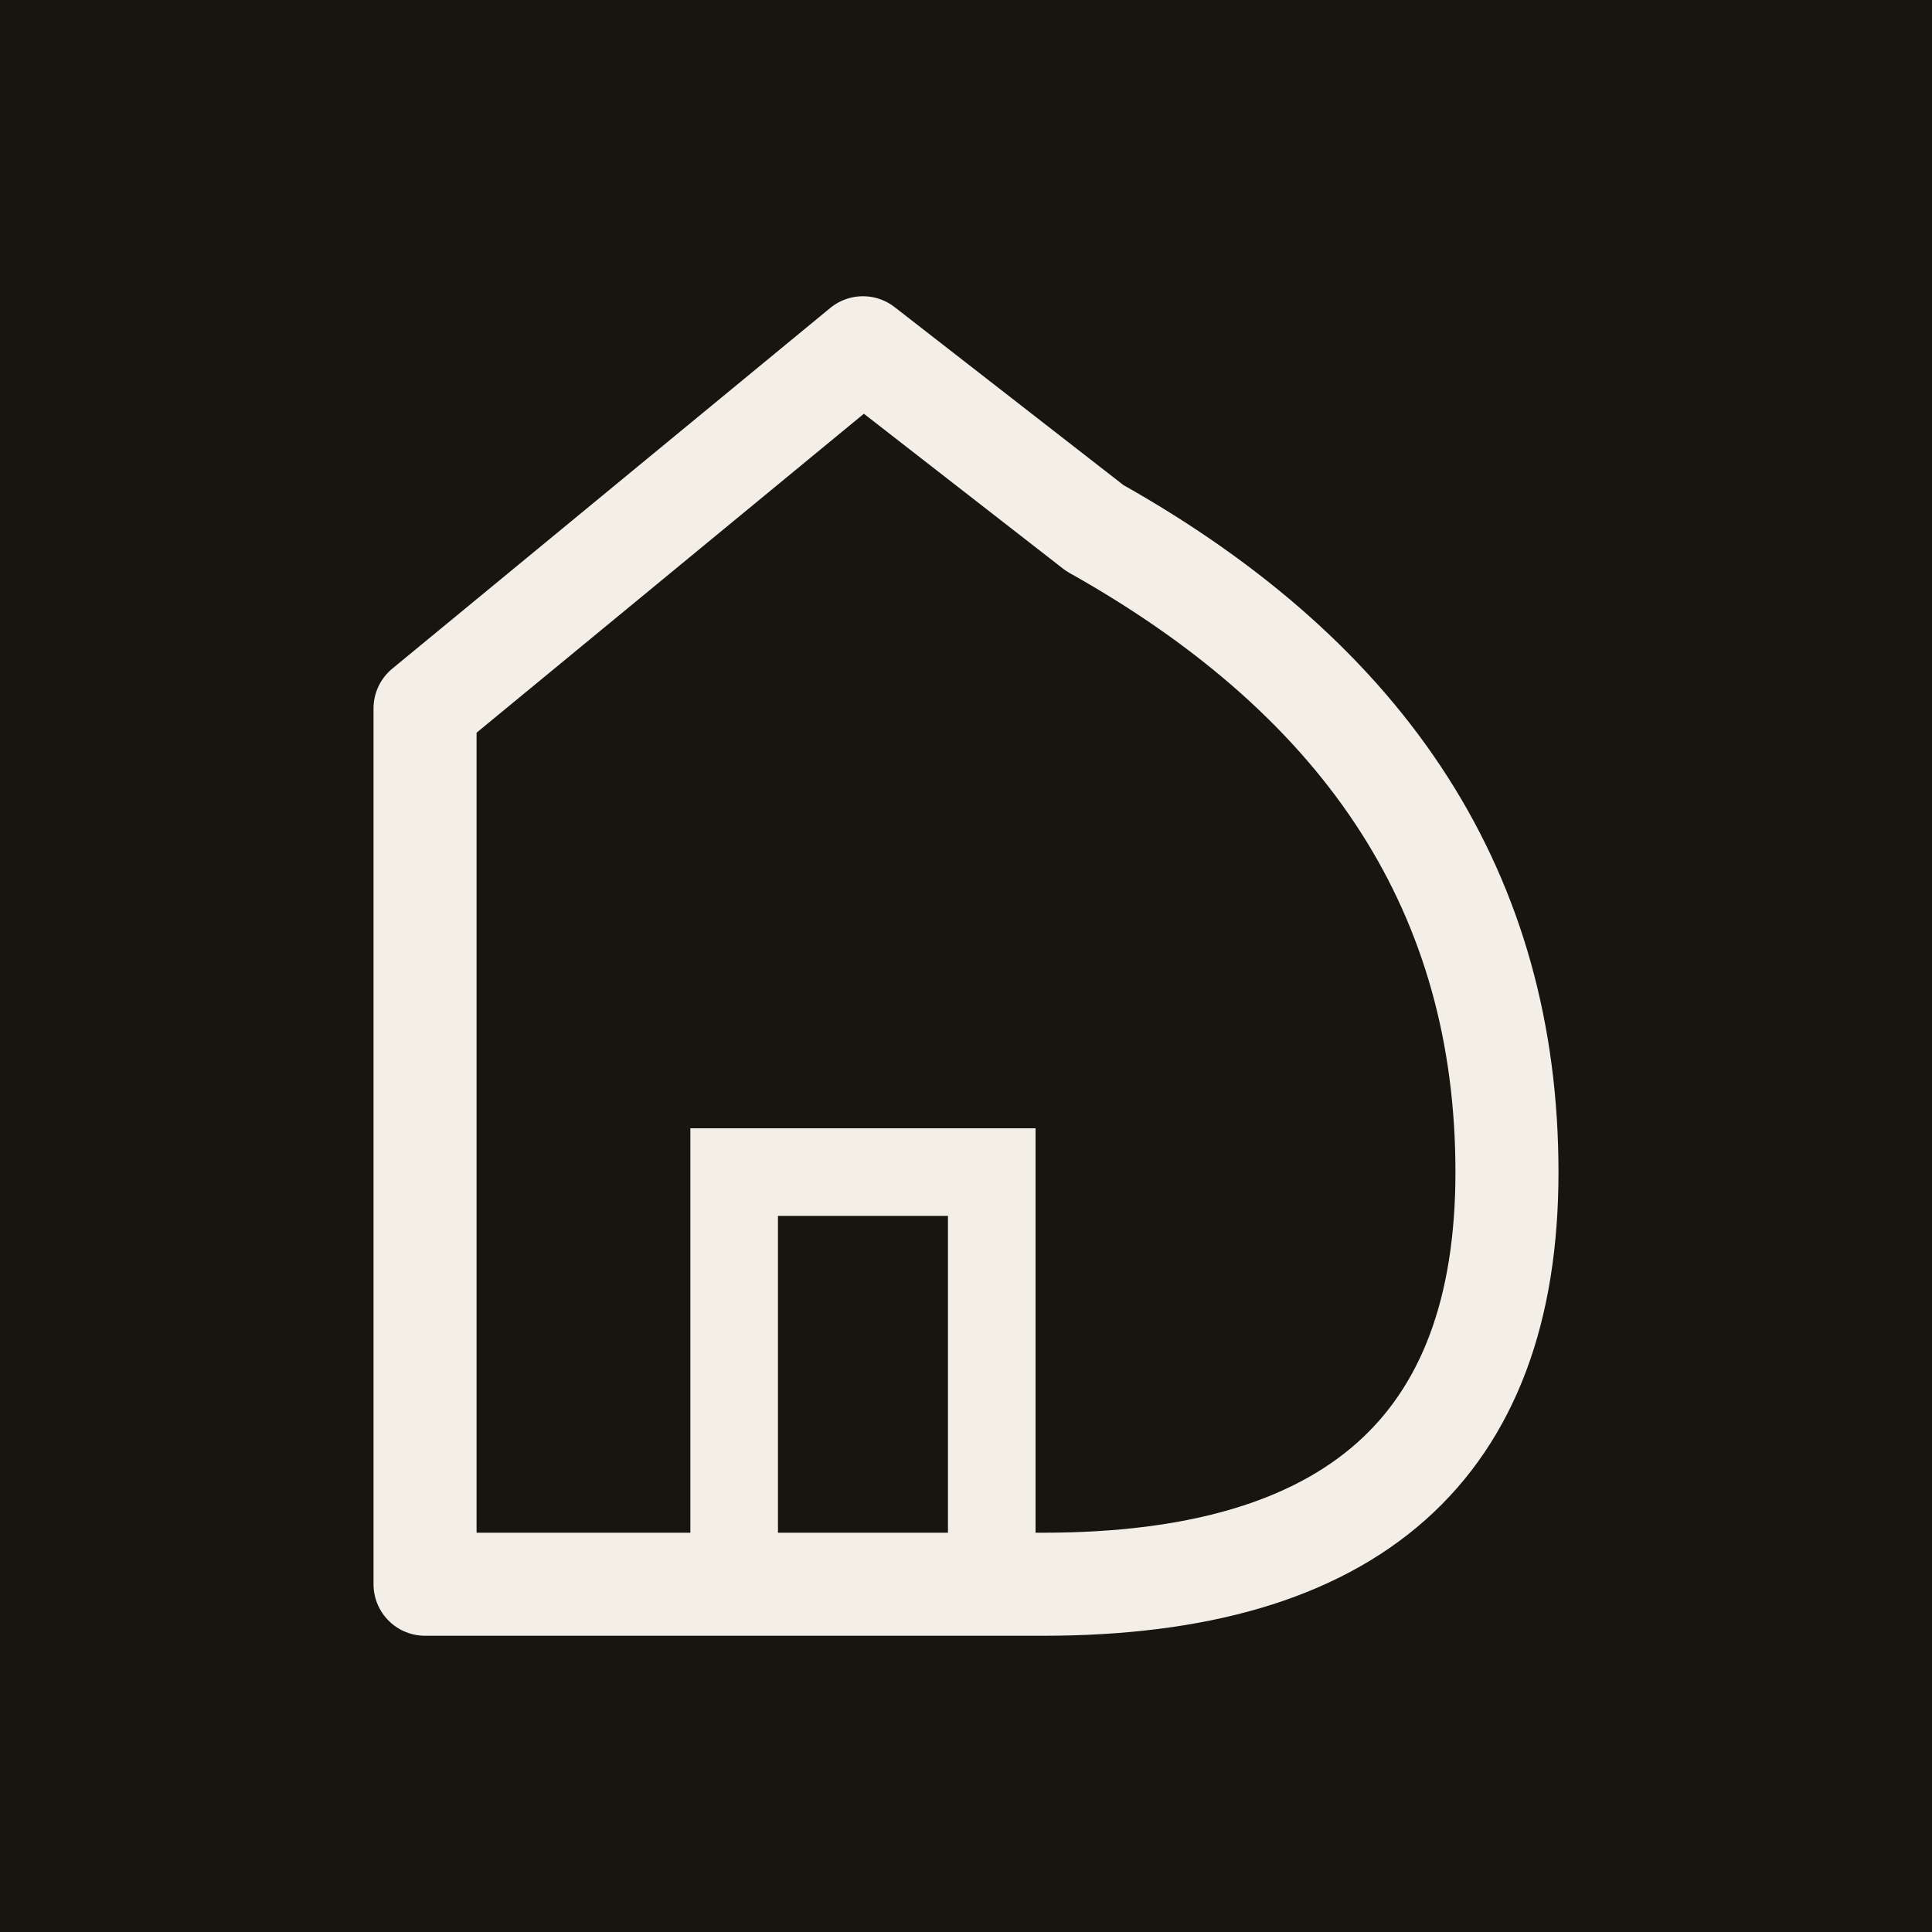
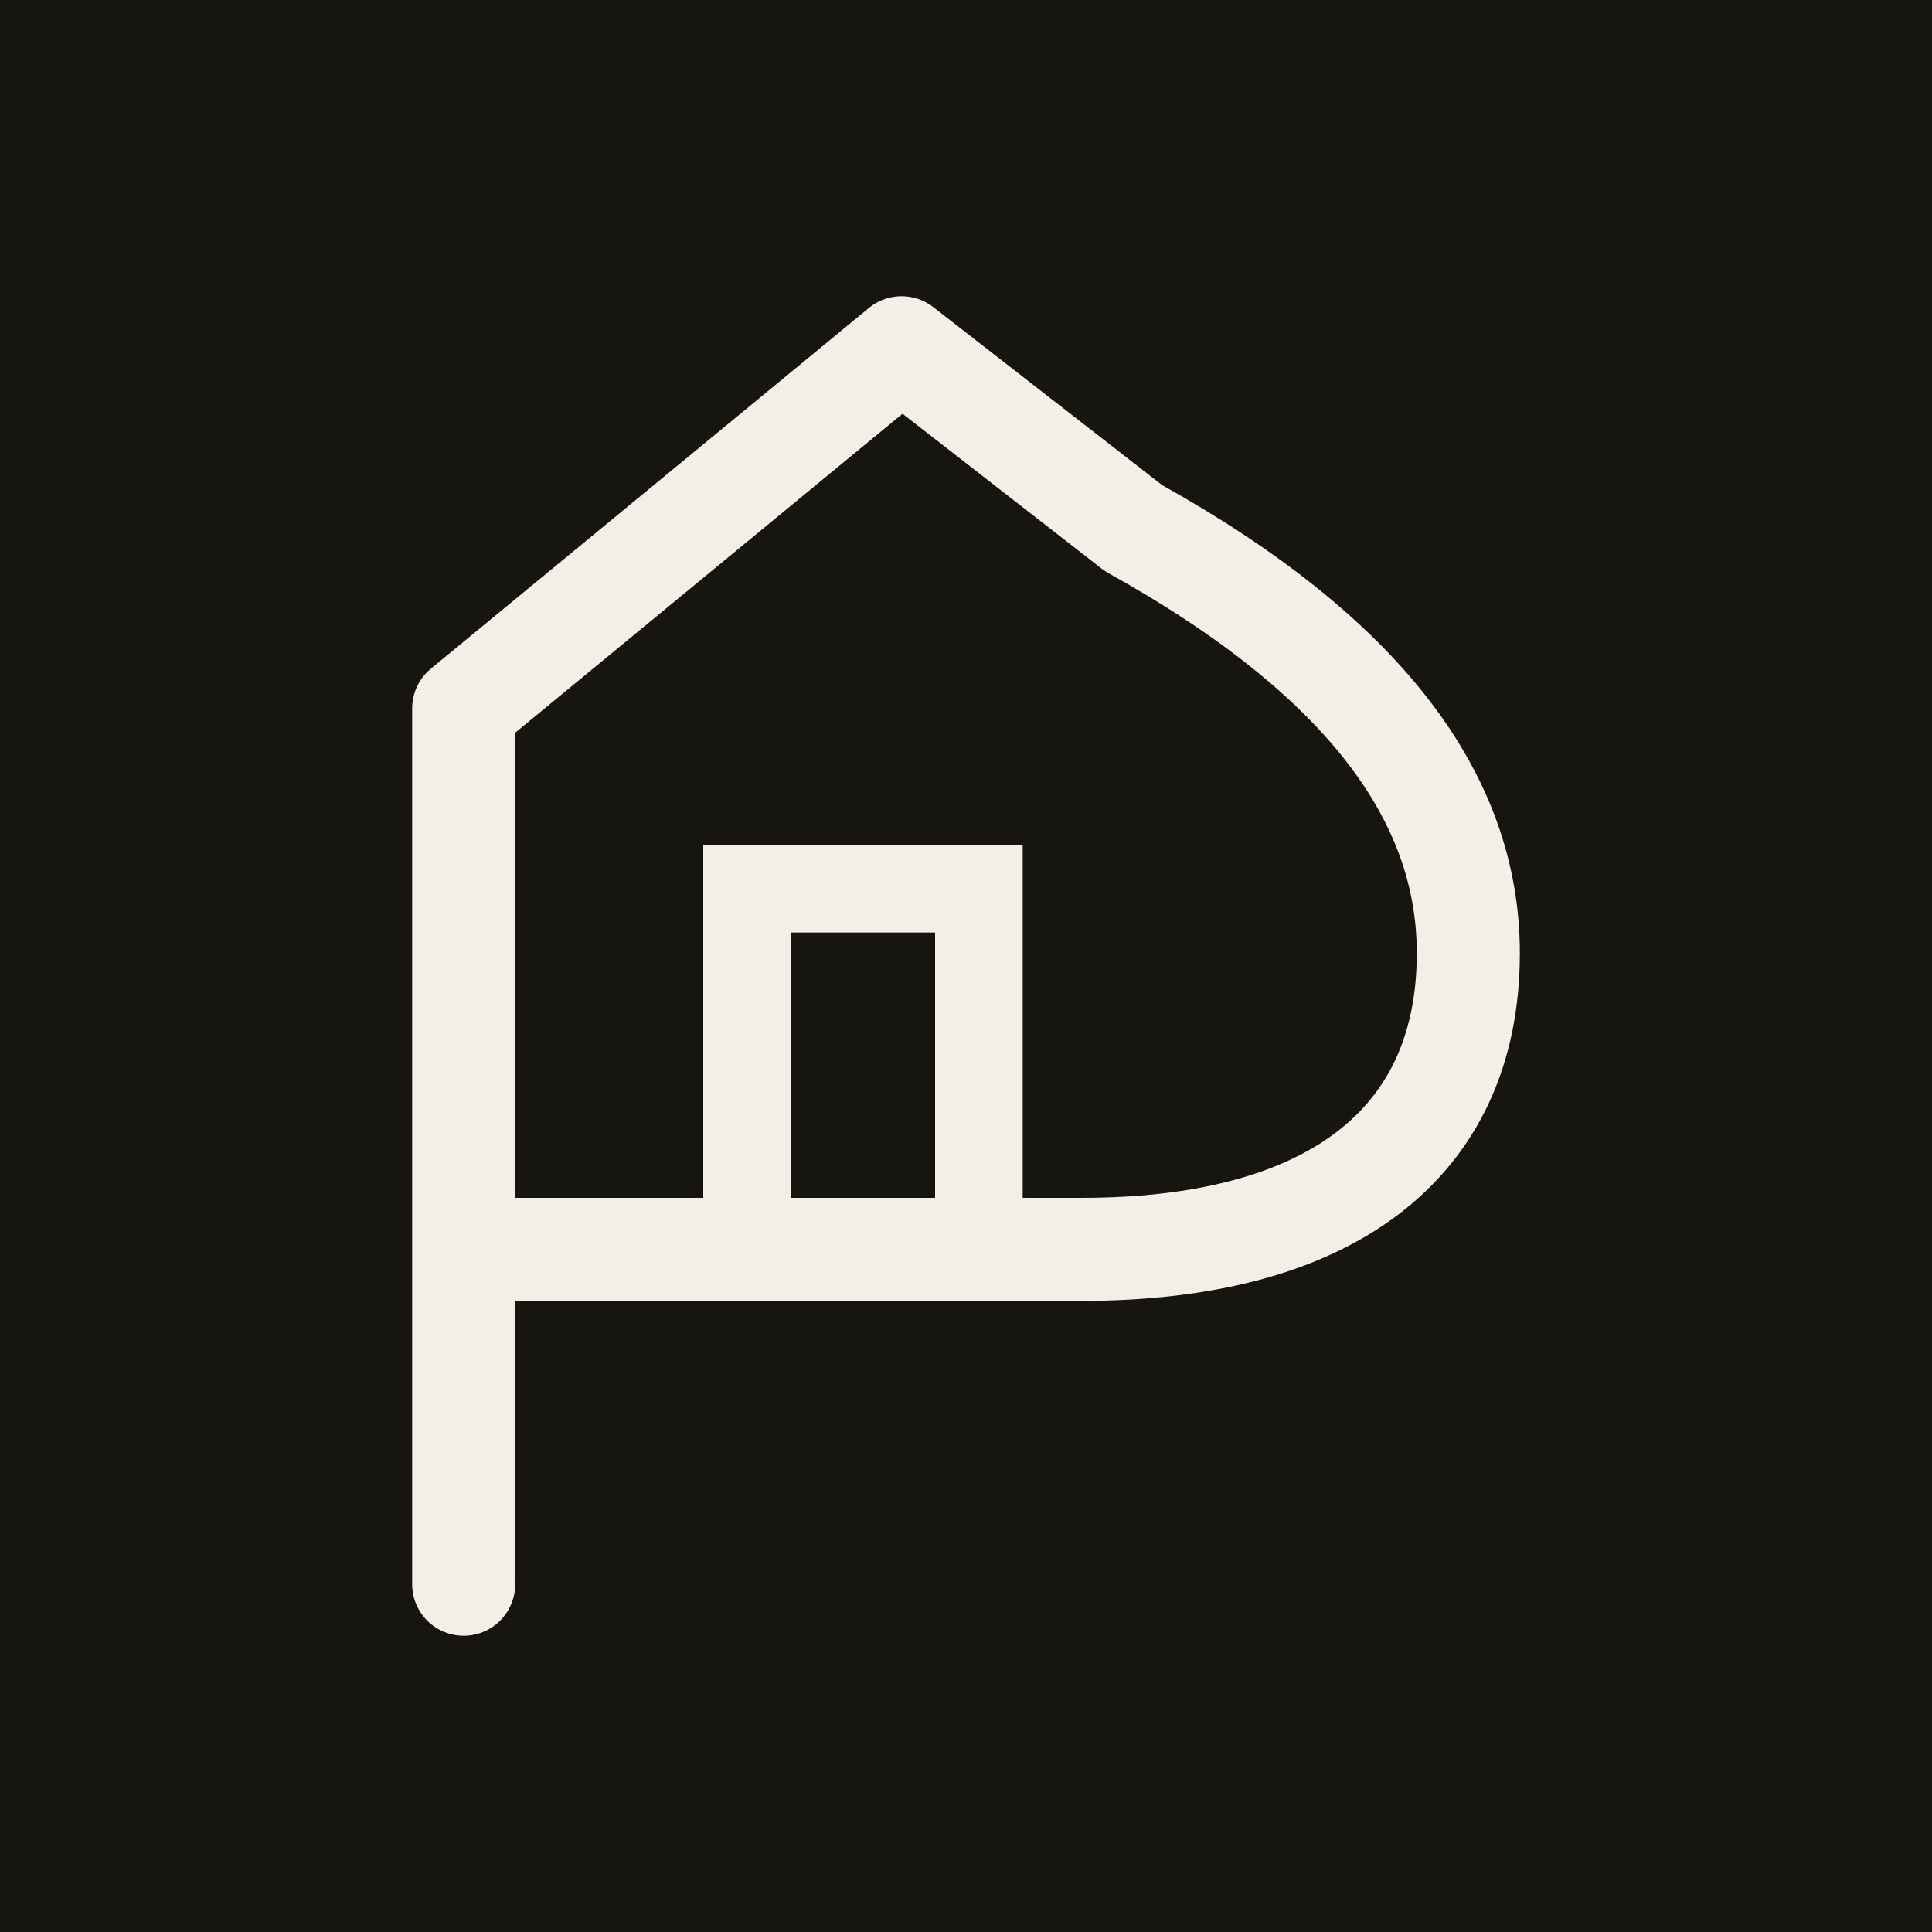
<svg xmlns="http://www.w3.org/2000/svg" viewBox="0 0 48 48">
  <rect width="48" height="48" fill="#16150f" />
-   <g transform="translate(-75 -6) scale(1)" fill="none" stroke="#f3efe6" stroke-width="4" stroke-linejoin="round">
-     <path d="M78 54 V20 L95 6 L104 13 C114.7 19 120 27.3 120 38 C120 48.7 114 54 102 54 Z" transform="translate(99 30) scale(.64) translate(-99 -30)" />
-     <rect x="90" y="38" width="10" height="16" stroke-width="3.4" stroke-linejoin="miter" transform="translate(99 30) scale(.64) translate(-99 -30)" />
+   <g transform="translate(-73.5 -6) scale(1)" fill="none" stroke="#f3efe6" stroke-width="4" stroke-linejoin="round" stroke-linecap="round">
+     <path d="M78 54 V20 L95 6 L104 13 C113 18 117 23.5 117 29.5 C117 37 111.5 41 102 41 H78" transform="translate(97.5 30) scale(.64) translate(-97.5 -30)" />
+     <rect x="89" y="27" width="9" height="14" stroke-width="3.4" stroke-linejoin="miter" transform="translate(97.5 30) scale(.64) translate(-97.5 -30)" />
  </g>
</svg>
